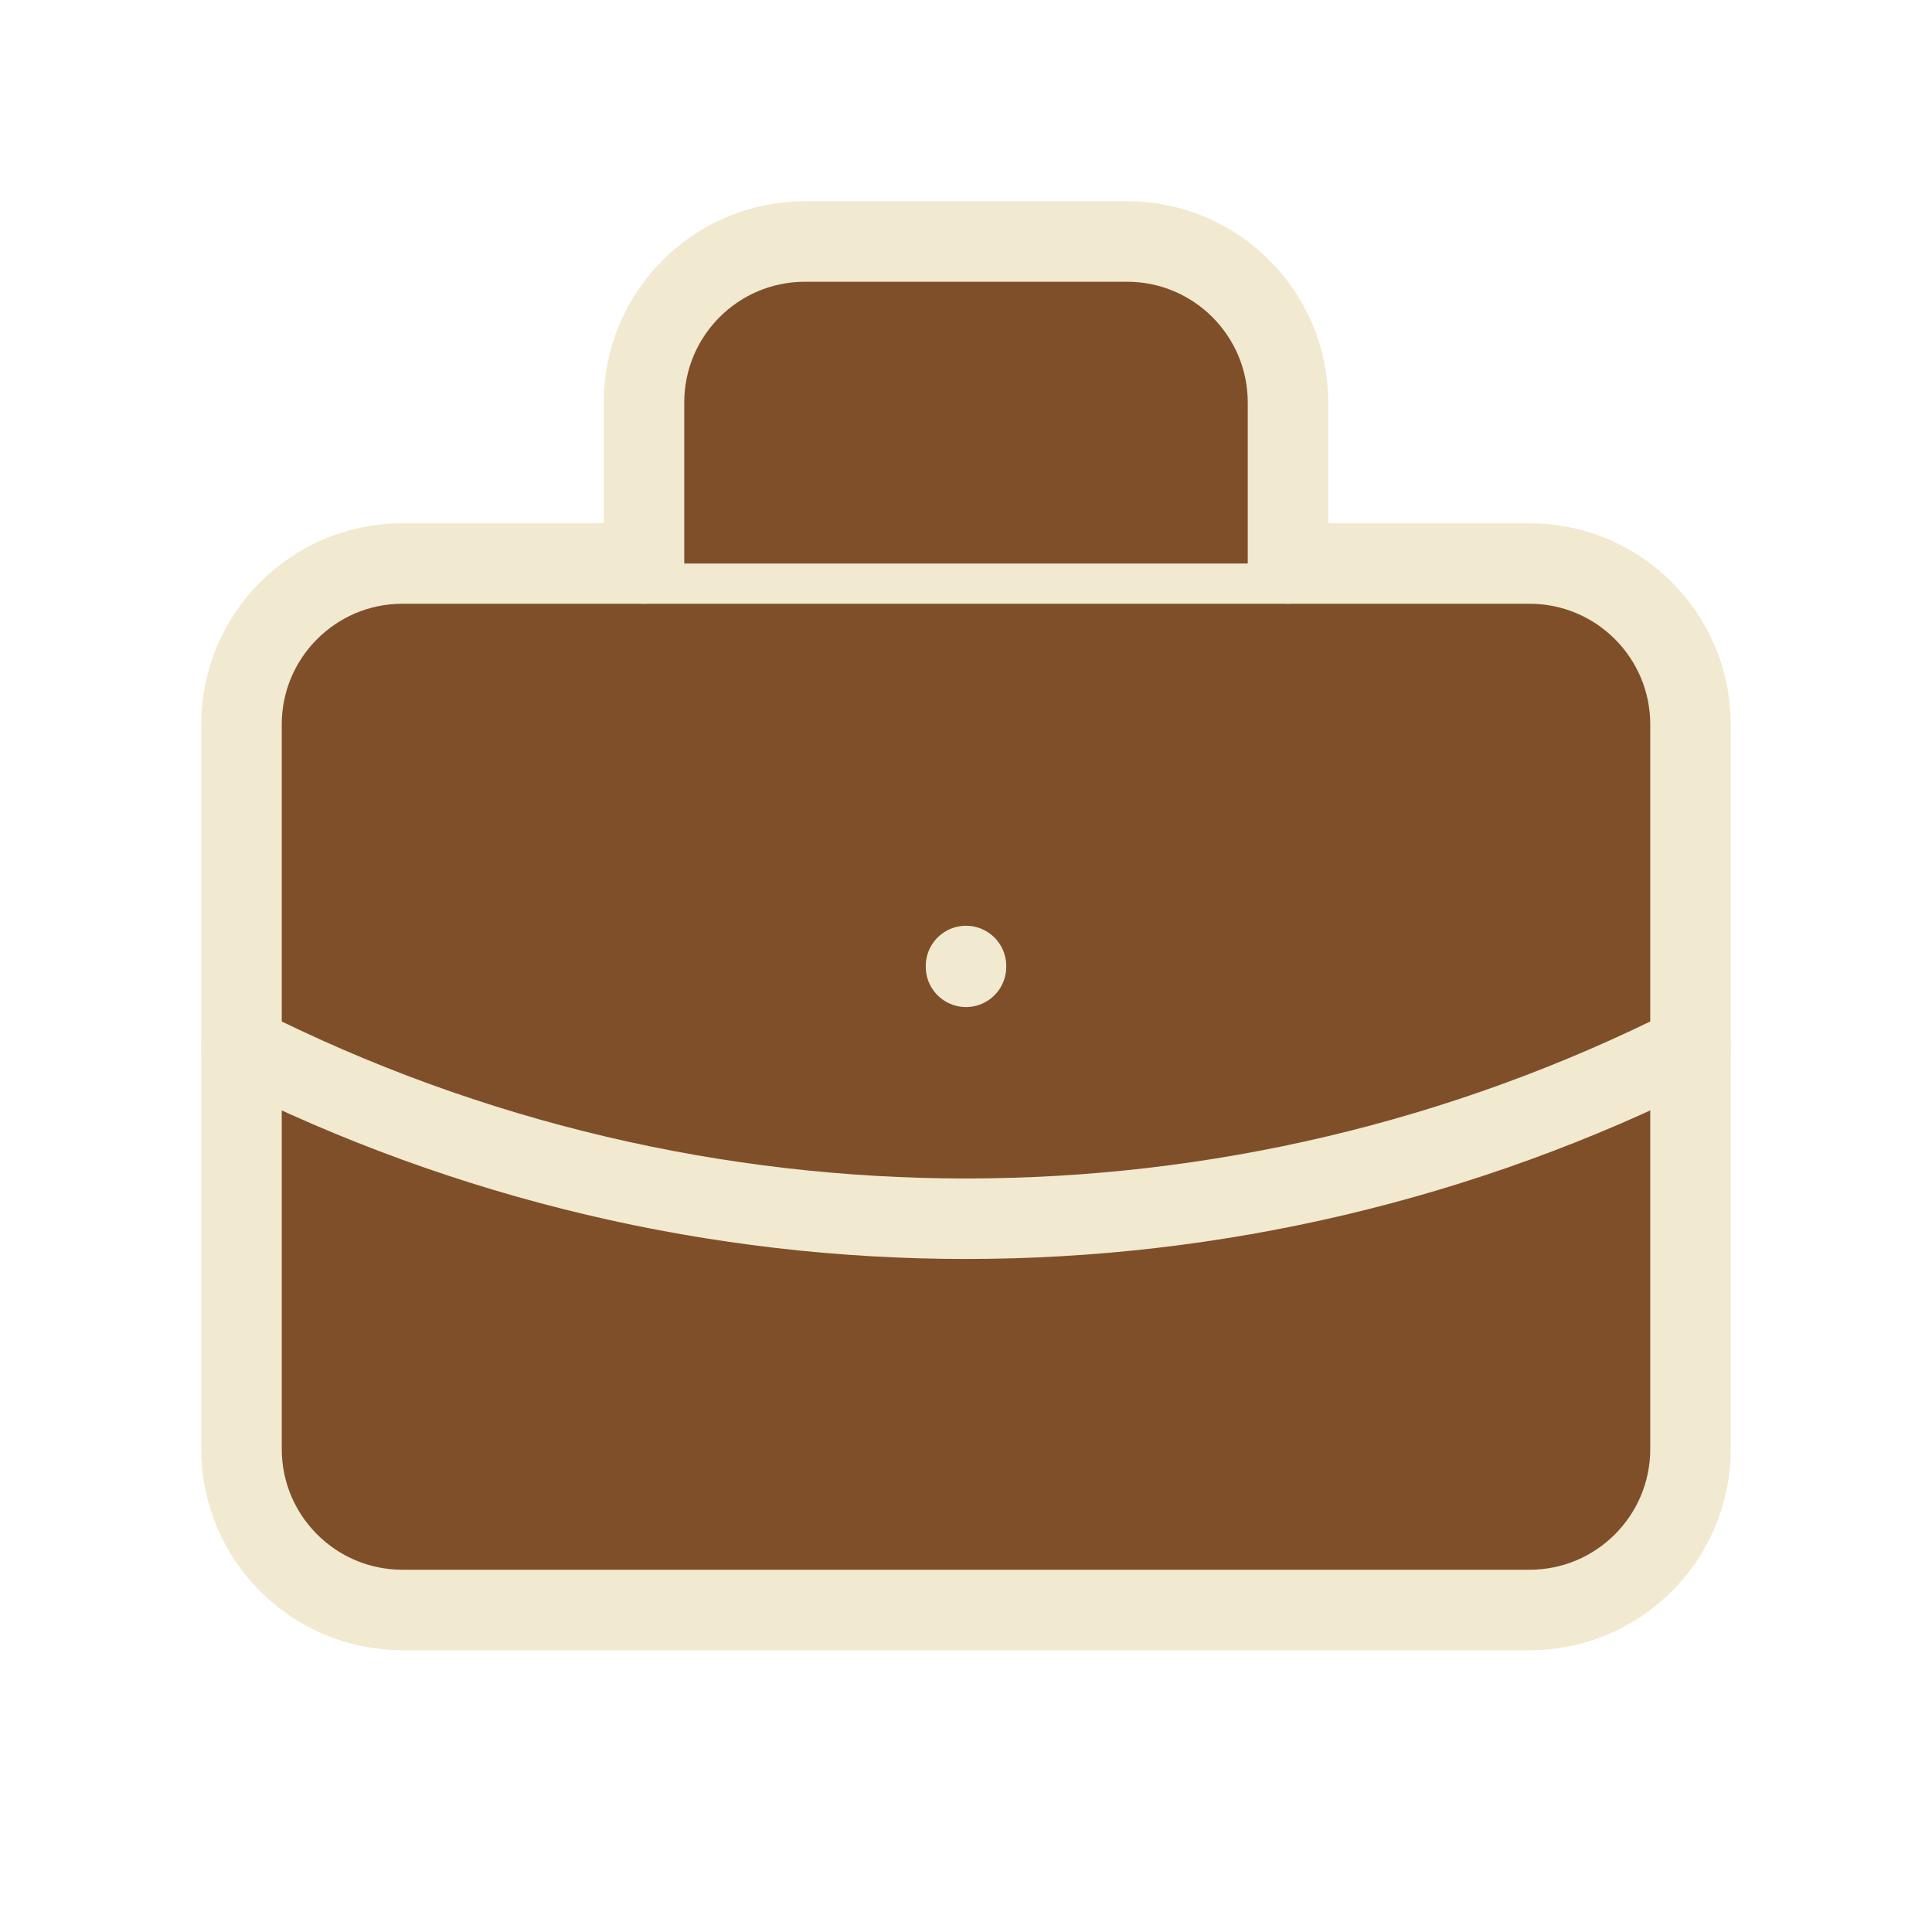
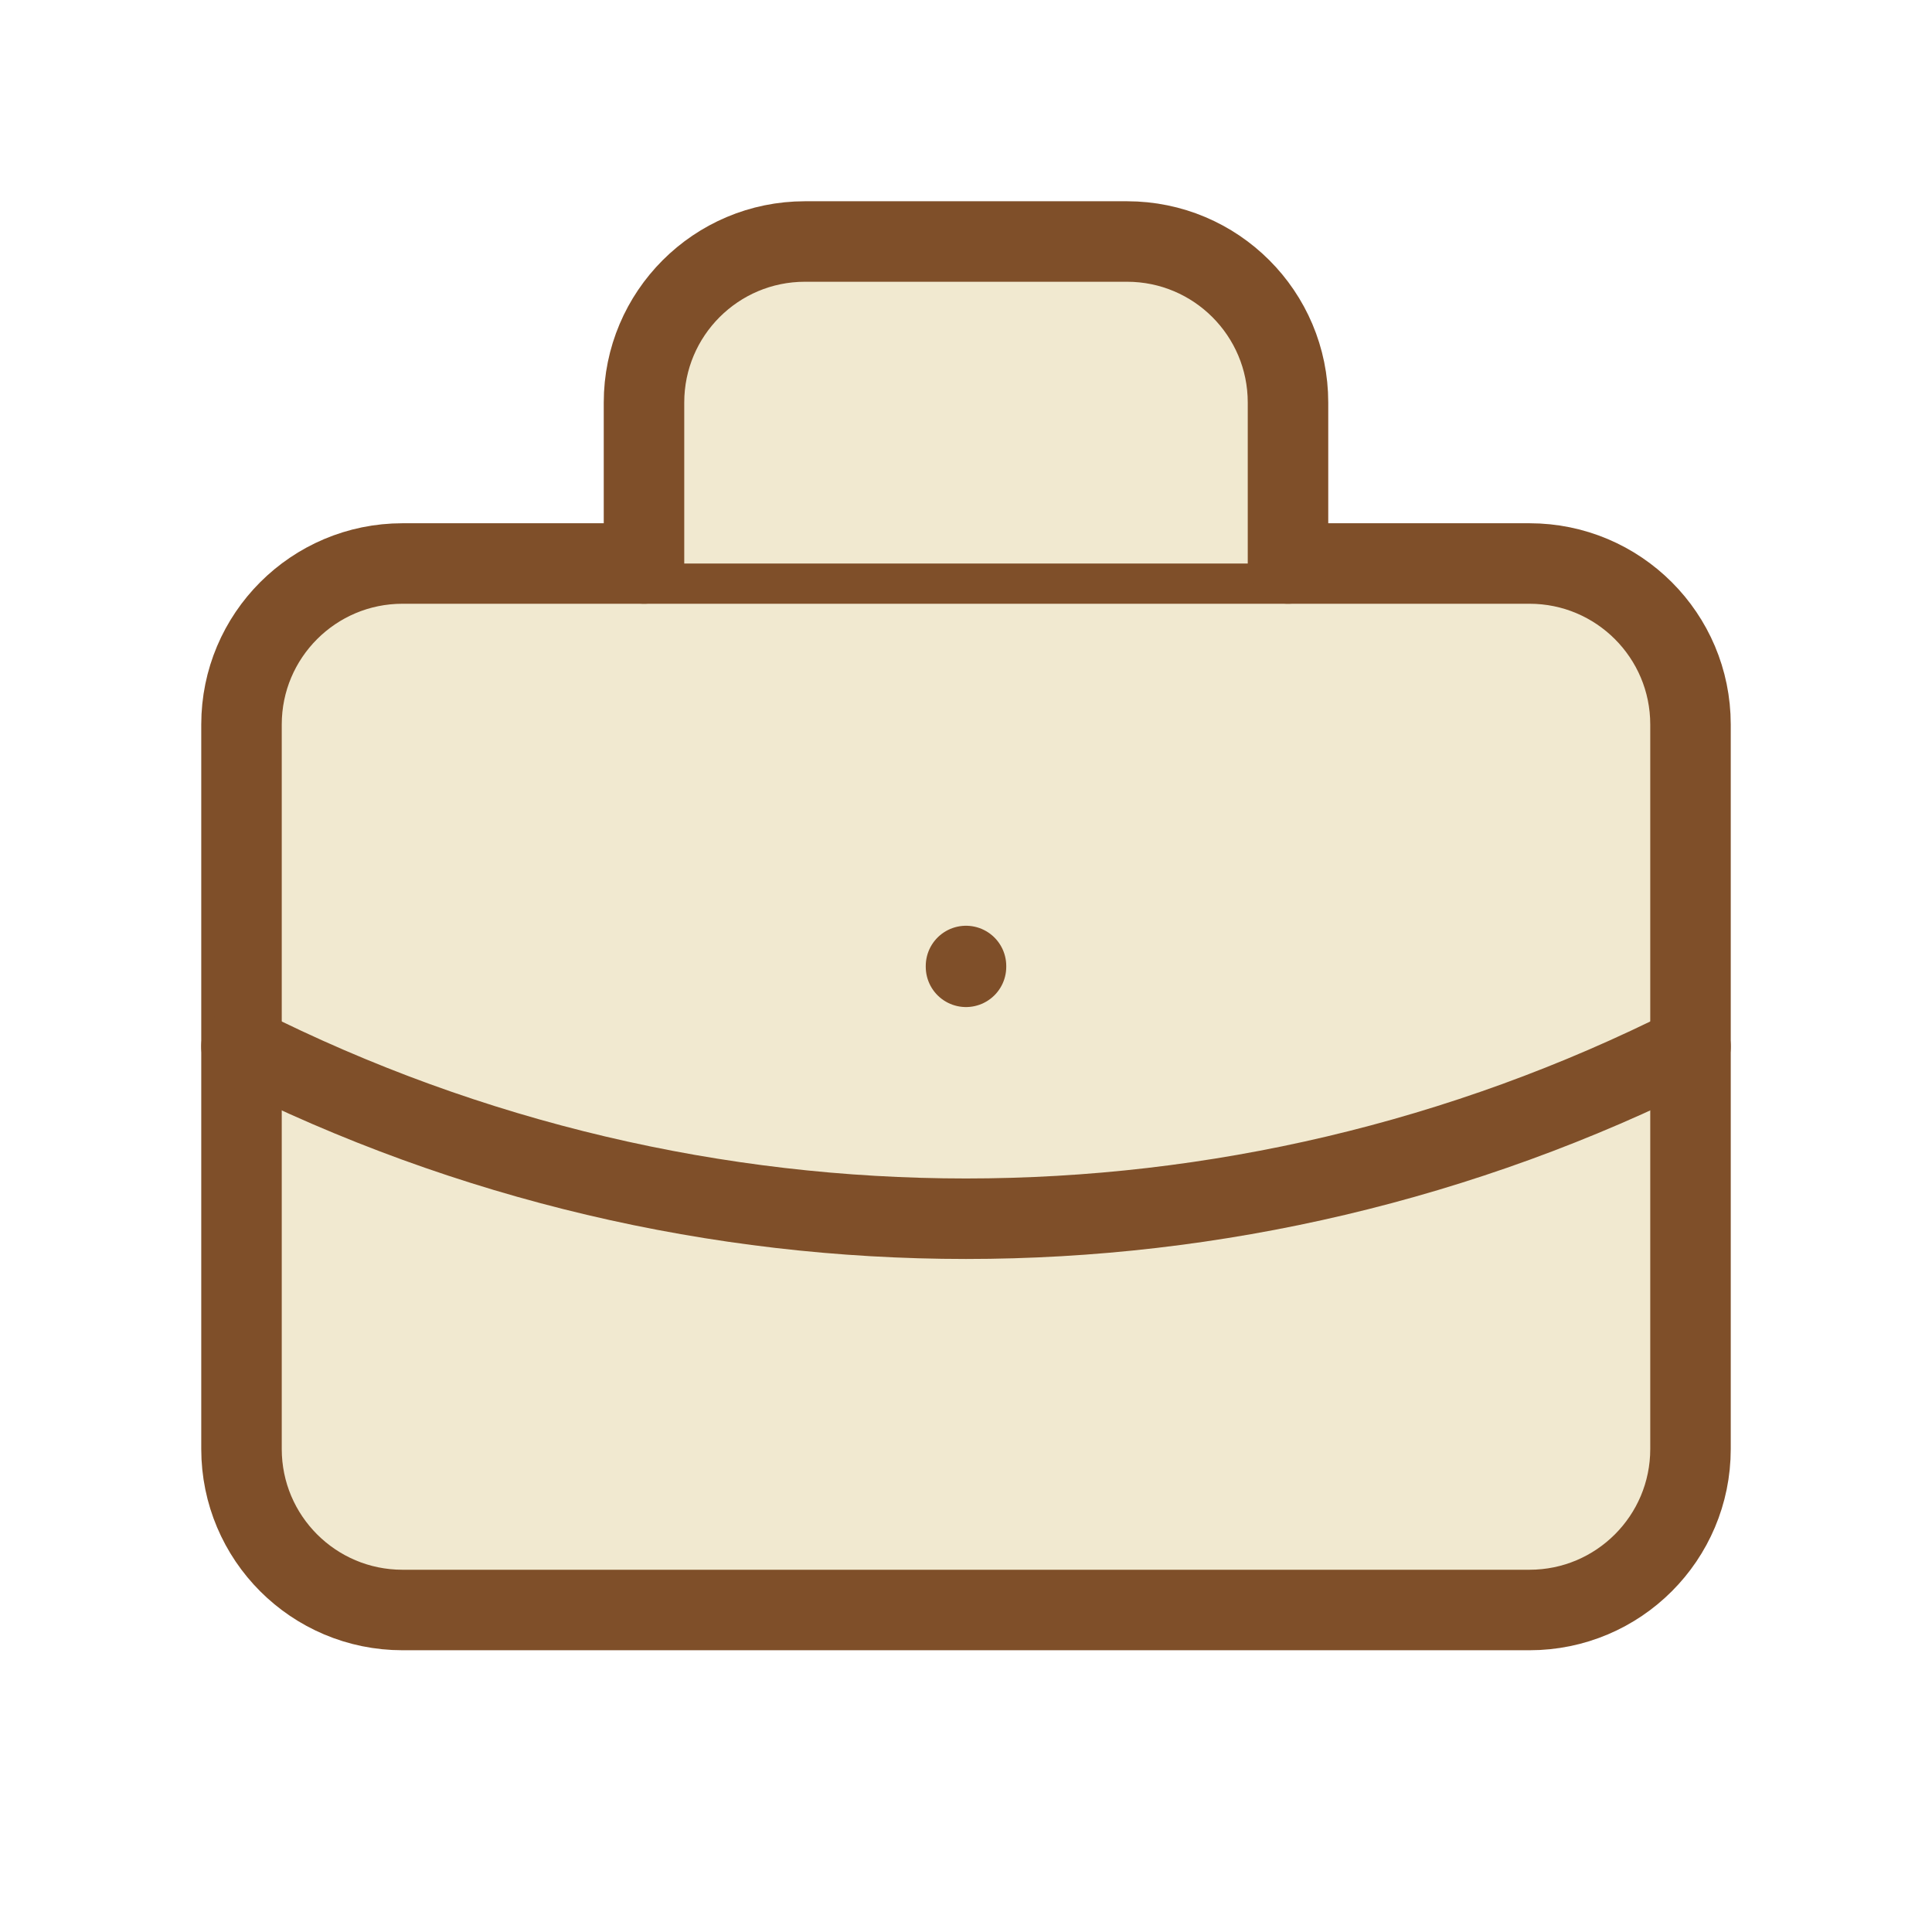
- <svg xmlns="http://www.w3.org/2000/svg" class="icon icon-tabler icon-tabler-briefcase" width="24" height="24" viewBox="0 0 24 24" stroke-width="1" stroke="#f1e9d0" fill="#7f4f29" stroke-linecap="round" stroke-linejoin="round">
+ <svg xmlns="http://www.w3.org/2000/svg" class="icon icon-tabler icon-tabler-briefcase" width="24" height="24" viewBox="0 0 24 24" stroke-width="1" stroke="#7f4f29" fill="#f1e9d0" stroke-linecap="round" stroke-linejoin="round">
  <path stroke="none" d="M0 0h24v24H0z" fill="none" />
  <path d="M3 7m0 2a2 2 0 0 1 2 -2h14a2 2 0 0 1 2 2v9a2 2 0 0 1 -2 2h-14a2 2 0 0 1 -2 -2z" />
  <path d="M8 7v-2a2 2 0 0 1 2 -2h4a2 2 0 0 1 2 2v2" />
  <path d="M12 12l0 .01" />
  <path d="M3 13a20 20 0 0 0 18 0" />
</svg>
